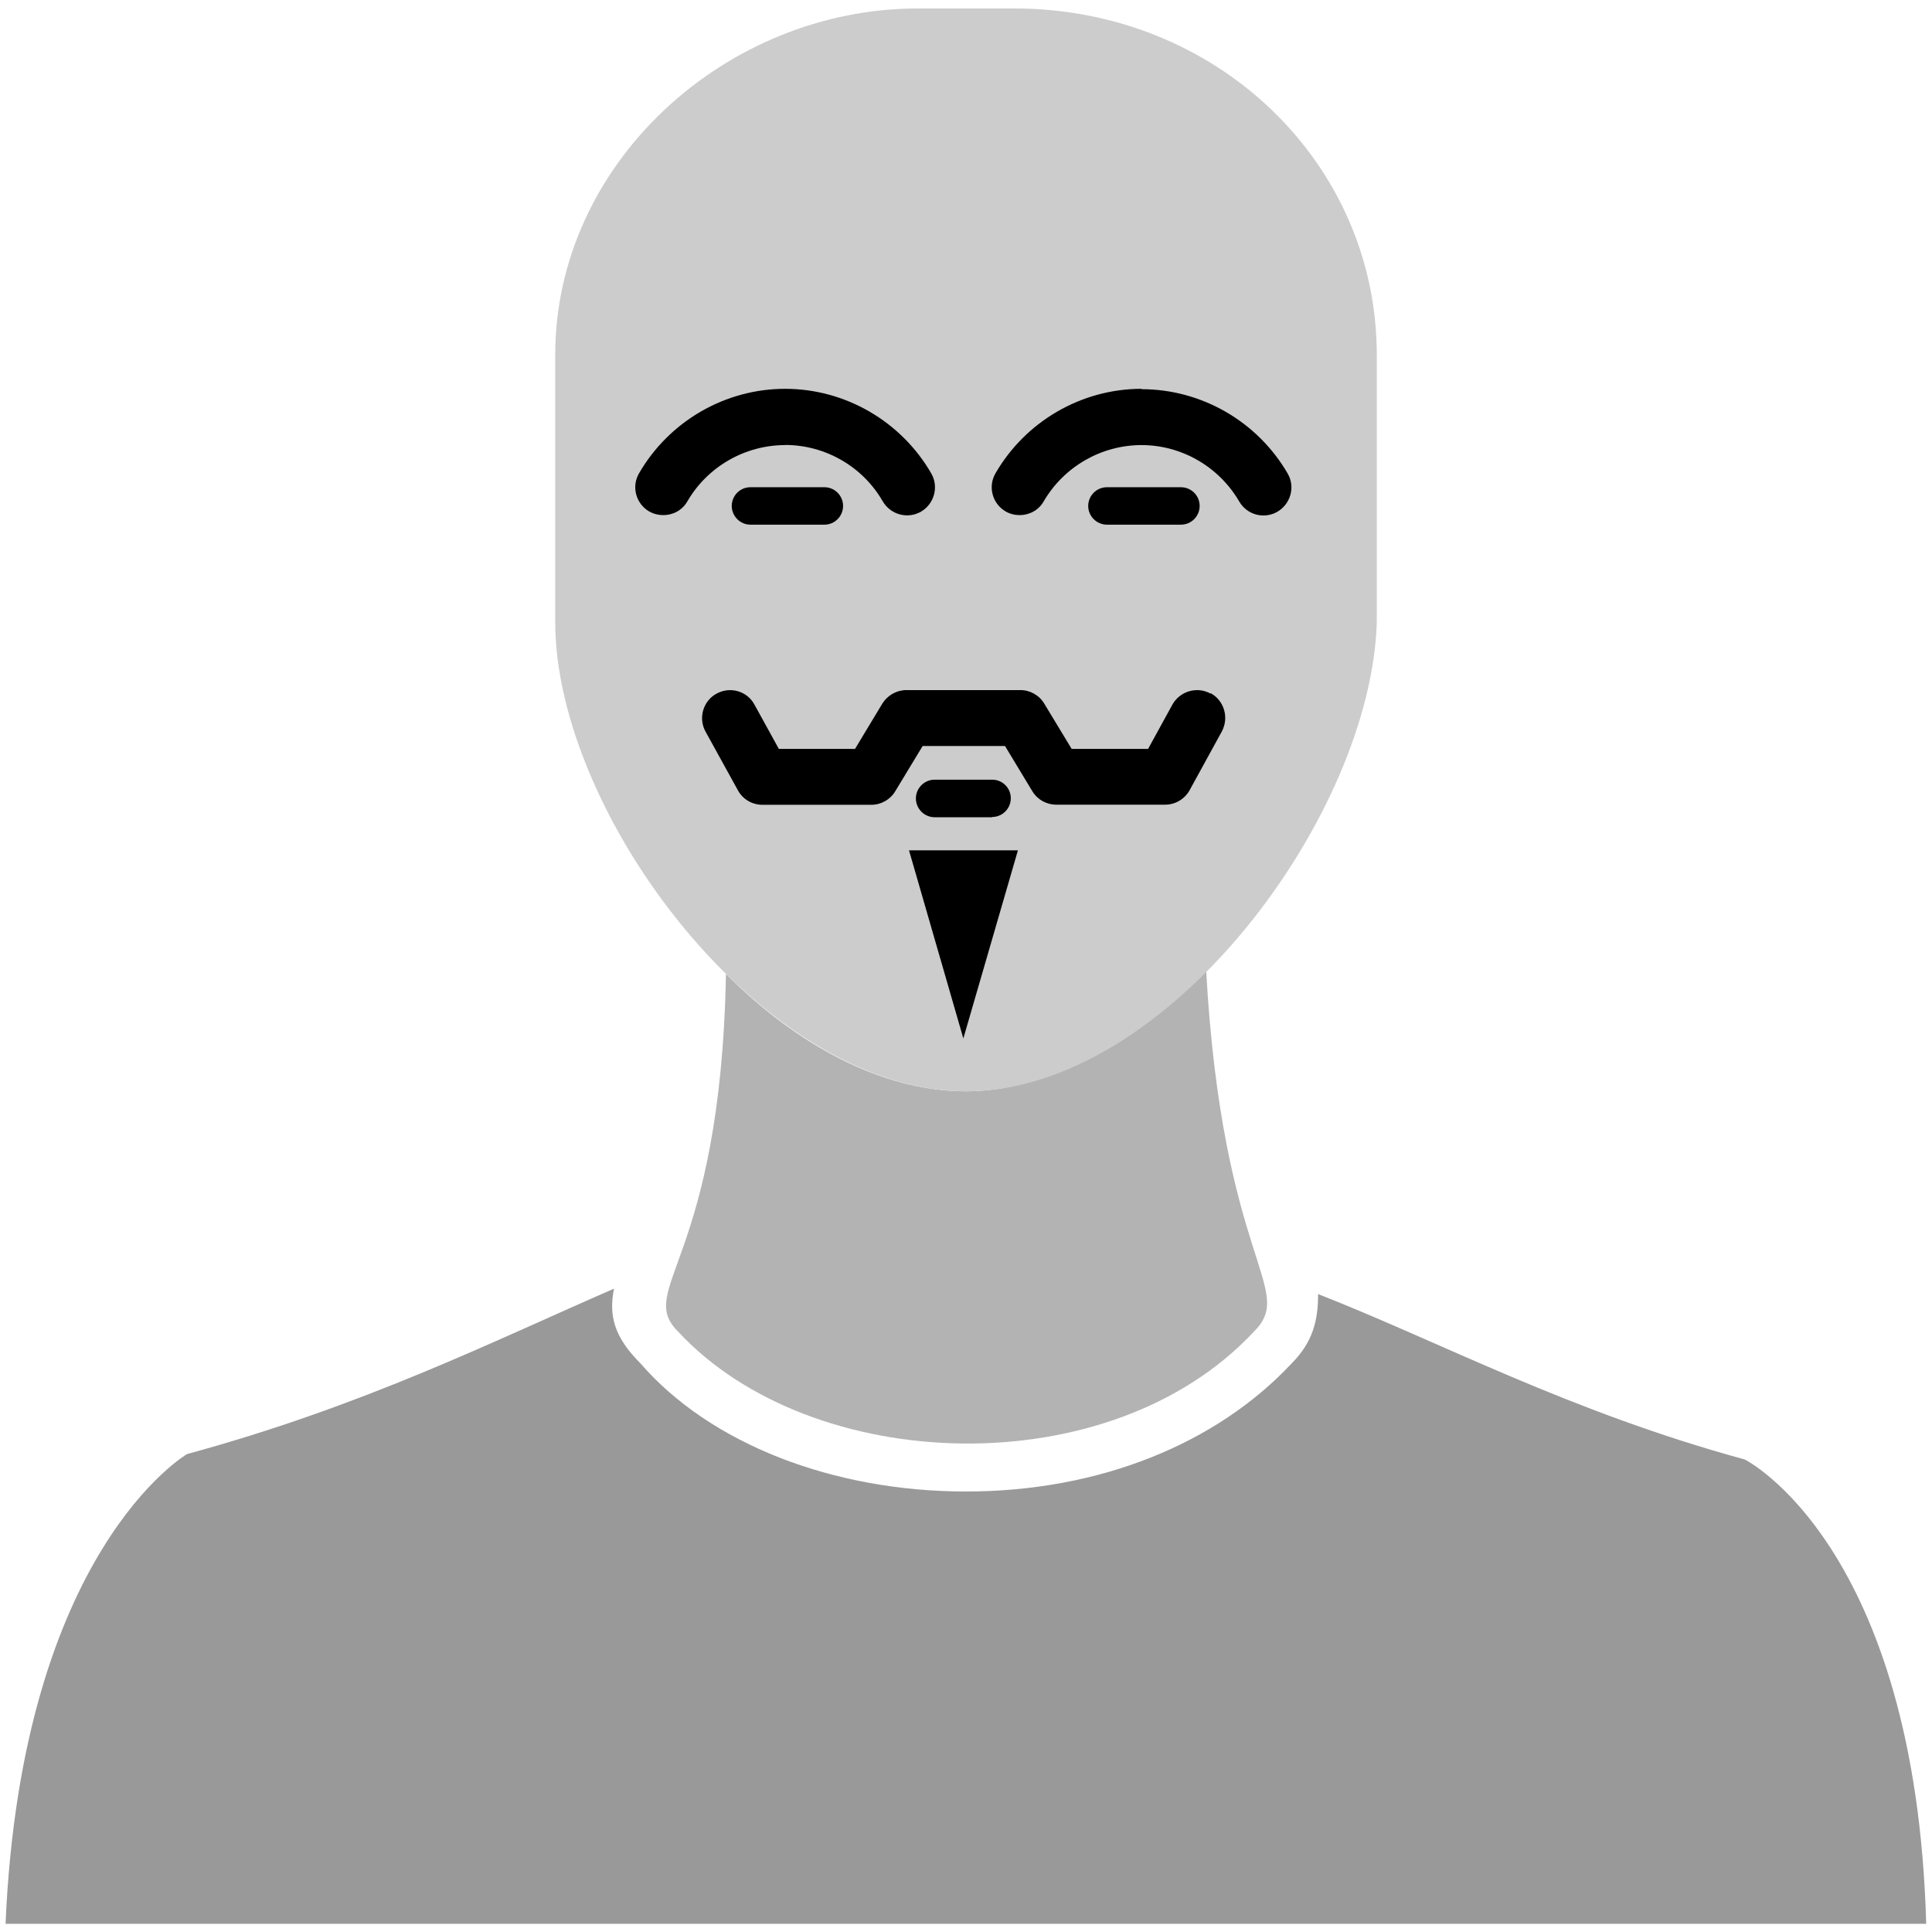
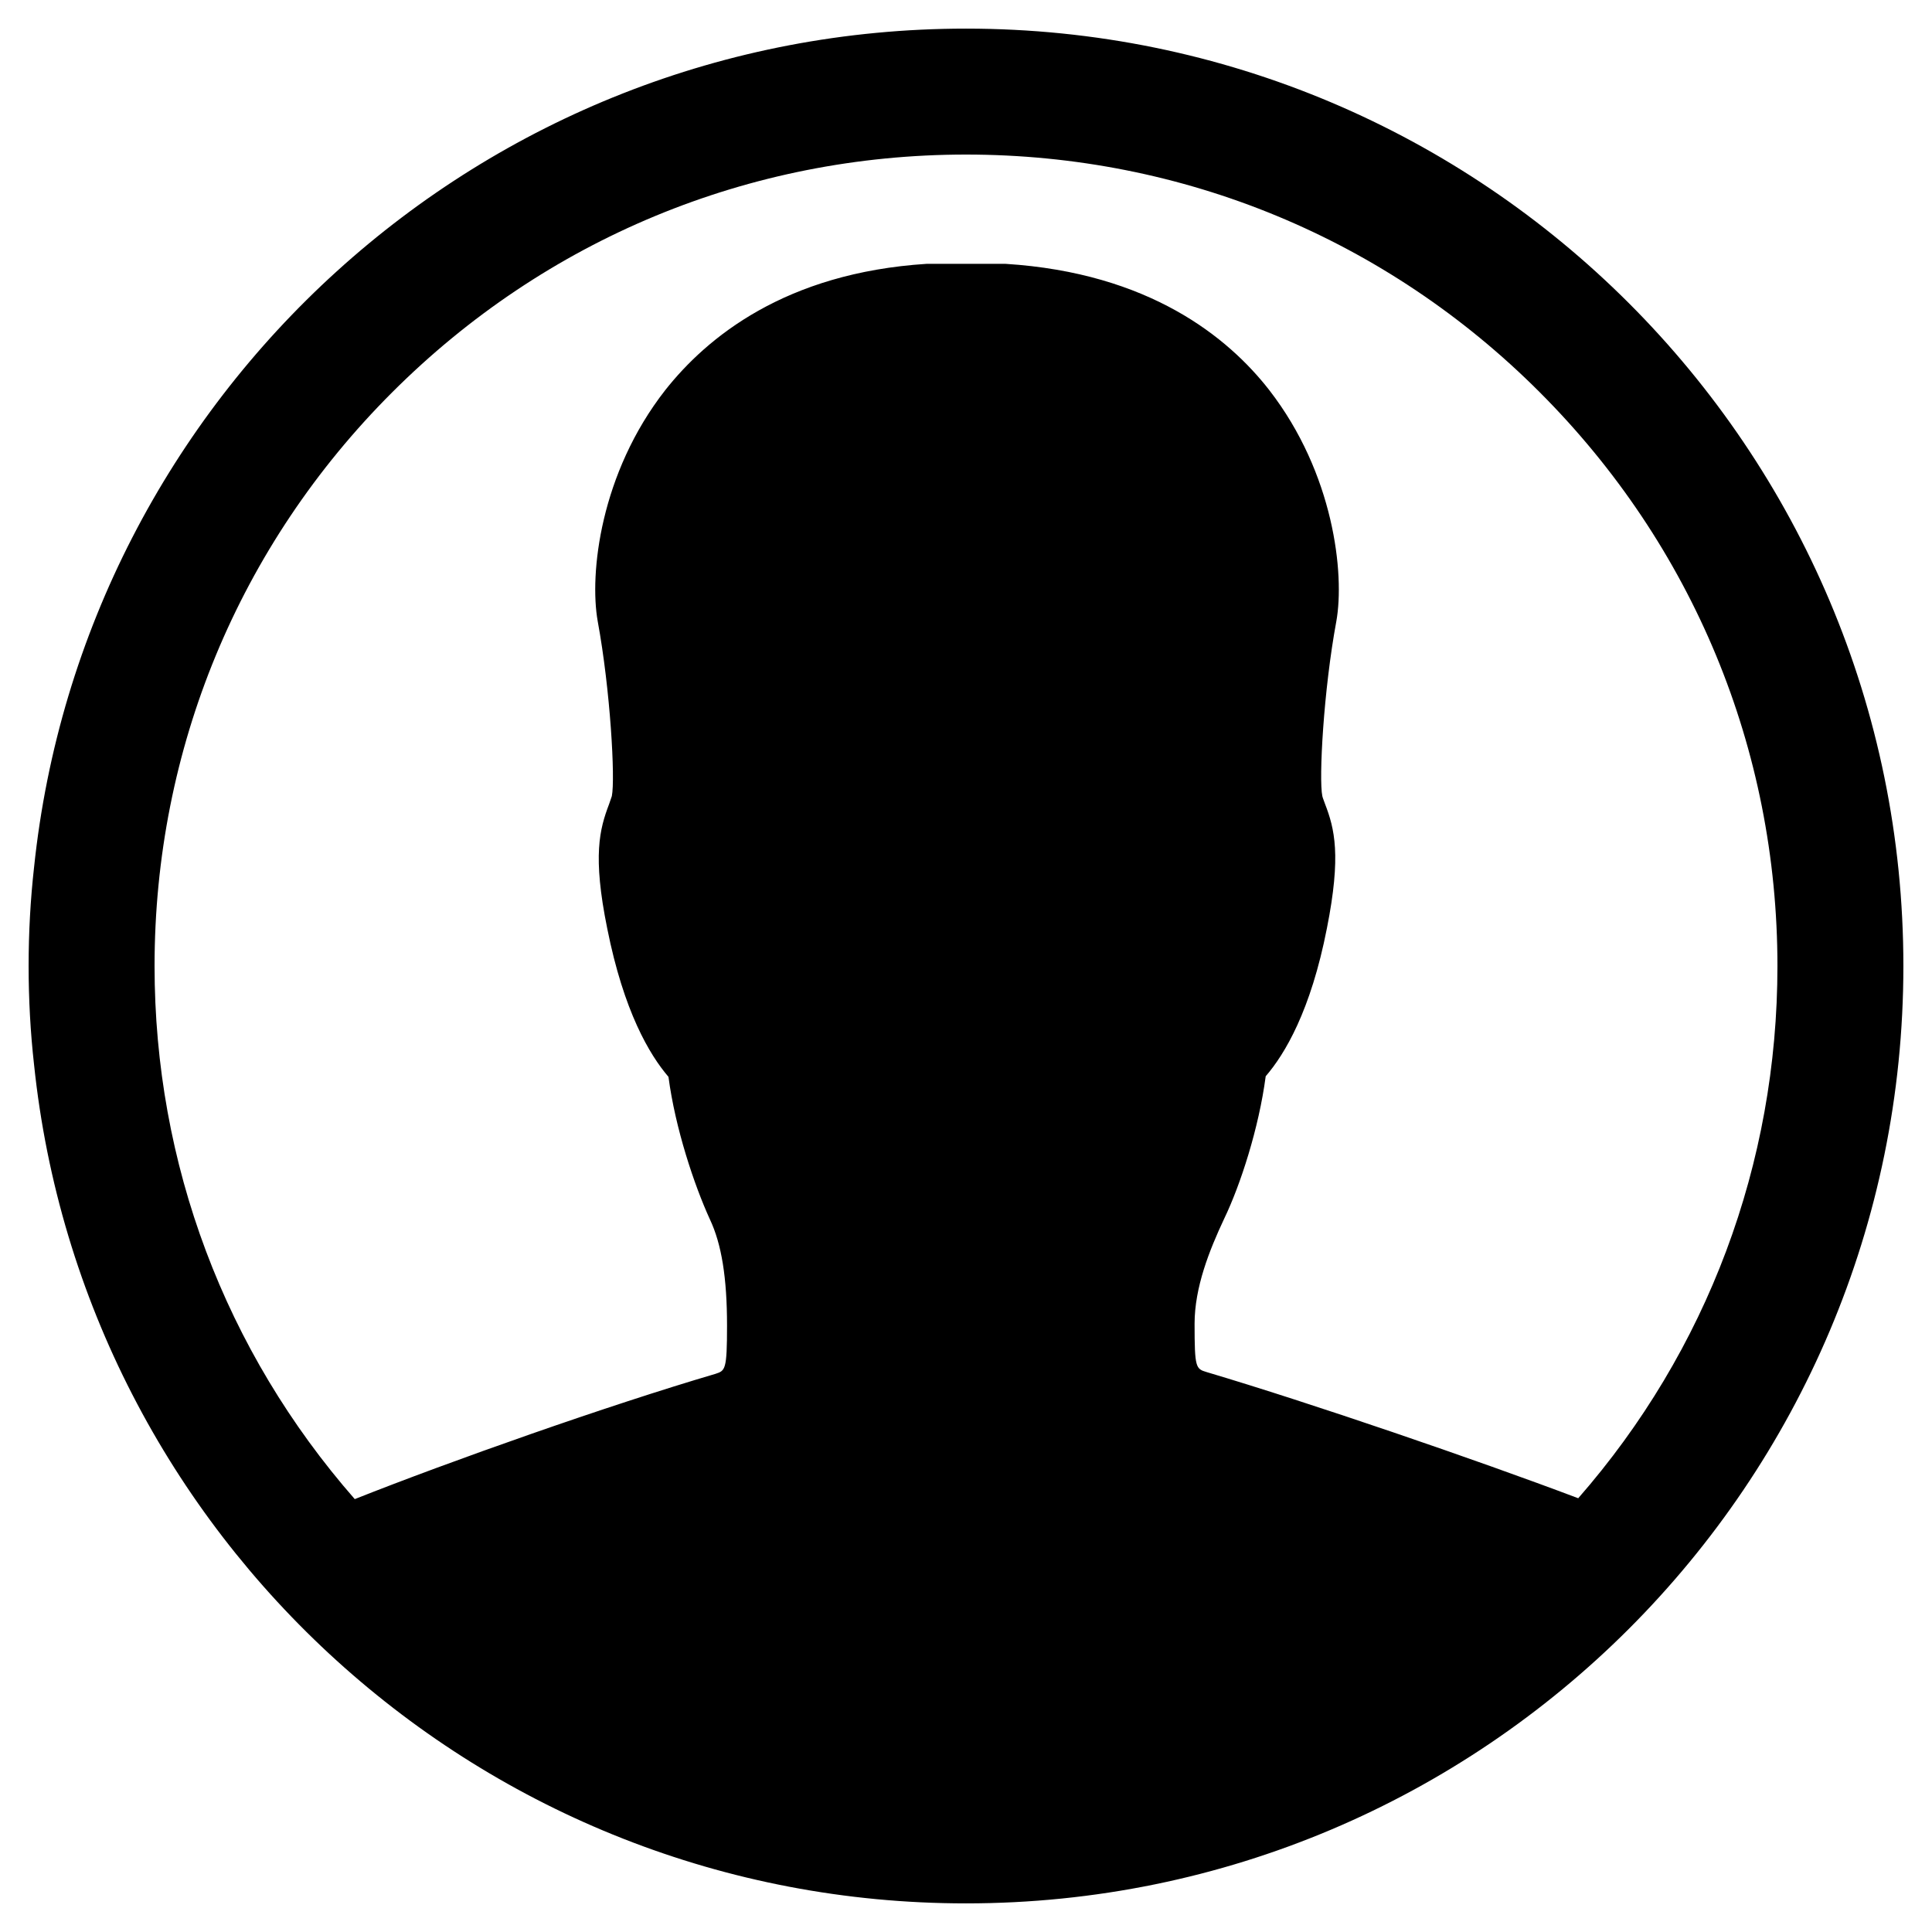
- <svg xmlns="http://www.w3.org/2000/svg" width="16" height="16" zoomAndPan="disable" preserveAspectRatio="xmaxYmax">
-   <path d="M14.45 12.087c-1.457-.398-2.518-.972-3.534-1.37 0 .22-.044.398-.22.575-.62.663-1.59 1.06-2.696 1.06-1.105 0-2.12-.397-2.695-1.06-.22-.22-.265-.398-.22-.62-1.017.443-2.078.973-3.536 1.37 0 0-1.37.796-1.503 3.89h15.906c-.088-3.138-1.502-3.845-1.502-3.845z" fill="#999" />
-   <path d="M8 9.038c-.707 0-1.414-.397-1.988-.972-.044 2.386-.75 2.607-.398 2.96 1.105 1.194 3.58 1.282 4.772 0 .353-.353-.265-.574-.398-3.004-.574.574-1.28 1.016-1.988 1.016z" fill="#b3b3b3" />
-   <path d="M8 9.038c-1.68 0-3.402-2.297-3.402-3.888V2.94c0-1.59 1.414-2.87 3.004-2.87h.796c1.68 0 3.004 1.28 3.004 2.87v2.21C11.358 6.74 9.68 9.038 8 9.038z" fill="#ccc" />
-   <path d="M10.025 5.744c-.112-.062-.253-.02-.315.09l-.202.368h-.633l-.227-.375c-.042-.07-.117-.112-.198-.112h-.943c-.082 0-.157.043-.2.112l-.226.375H6.45l-.202-.367c-.06-.112-.202-.153-.315-.09-.11.06-.152.202-.09.314l.268.486c.04.074.118.12.203.12h.902c.08 0 .156-.042.198-.112l.227-.375h.682l.226.374c.042.07.117.112.2.112h.9c.084 0 .162-.046.203-.12l.267-.487c.06-.113.02-.254-.092-.316zM8.43 7.042h-.902l.45 1.558M6.502 3.685c.332 0 .642.178.808.466.065.112.207.15.318.086.11-.065.148-.207.084-.317-.25-.432-.713-.7-1.21-.7s-.96.268-1.21.7c-.064.11-.026.252.085.316.036.02.076.03.116.03.08 0 .158-.04.2-.115.167-.287.477-.465.81-.465z" />
-   <path d="M6.214 4.035c-.085 0-.154.07-.154.155 0 .085.07.155.154.155h.614c.085 0 .154-.07.154-.155 0-.086-.07-.155-.154-.155h-.614zM9.454 3.22c-.497 0-.96.268-1.21.7-.064.11-.026.252.085.316.035.02.075.03.115.03.08 0 .158-.04.2-.115.168-.287.477-.465.81-.465.33 0 .64.178.808.466.064.112.206.15.317.086.11-.065.15-.207.084-.318-.25-.43-.713-.697-1.21-.697z" />
-   <path d="M9.78 4.345c.086 0 .155-.07.155-.155 0-.086-.07-.155-.155-.155h-.613c-.086 0-.155.07-.155.155 0 .085.07.155.155.155h.613zM8.216 6.766c.086 0 .155-.07.155-.155 0-.085-.068-.154-.154-.154H7.74c-.085 0-.155.07-.155.155 0 .086.07.156.155.156h.476z" />
+ <svg xmlns="http://www.w3.org/2000/svg" viewBox="0 0 16 16" width="16" height="16">
+   <path d="M8 .237C3.988.237.69 3.28.282 7.183c-.03.268-.045.54-.045.817 0 .276.015.55.045.817C.69 12.72 3.988 15.763 8 15.763c4.288 0 7.763-3.475 7.763-7.763S12.288.237 8 .237zm5.068 12.17c-.847-.32-2.22-.79-3.075-1.044-.09-.027-.1-.034-.1-.4 0-.302.122-.608.245-.87.135-.28.288-.753.344-1.18.157-.182.373-.54.507-1.226.12-.605.063-.825-.016-1.03-.007-.023-.018-.045-.022-.064-.03-.142.01-.877.116-1.448.07-.392-.02-1.224-.556-1.915-.34-.436-.993-.97-2.184-1.045h-.653c-1.172.075-1.82.61-2.164 1.045-.54.69-.63 1.523-.56 1.915.105.57.146 1.306.117 1.448l-.023.067c-.078.205-.138.426-.015 1.03.137.687.35 1.045.507 1.228.056.426.213.896.343 1.18.097.205.142.485.142.88 0 .37-.015.373-.097.4-.885.26-2.198.724-2.986 1.037C1.863 11.187 1.28 9.638 1.28 8c0-1.795.698-3.482 1.967-4.75C4.517 1.98 6.204 1.28 8 1.28s3.482.698 4.75 1.967C14.02 4.517 14.72 6.204 14.72 8c0 1.638-.582 3.187-1.65 4.408z" />
</svg>
